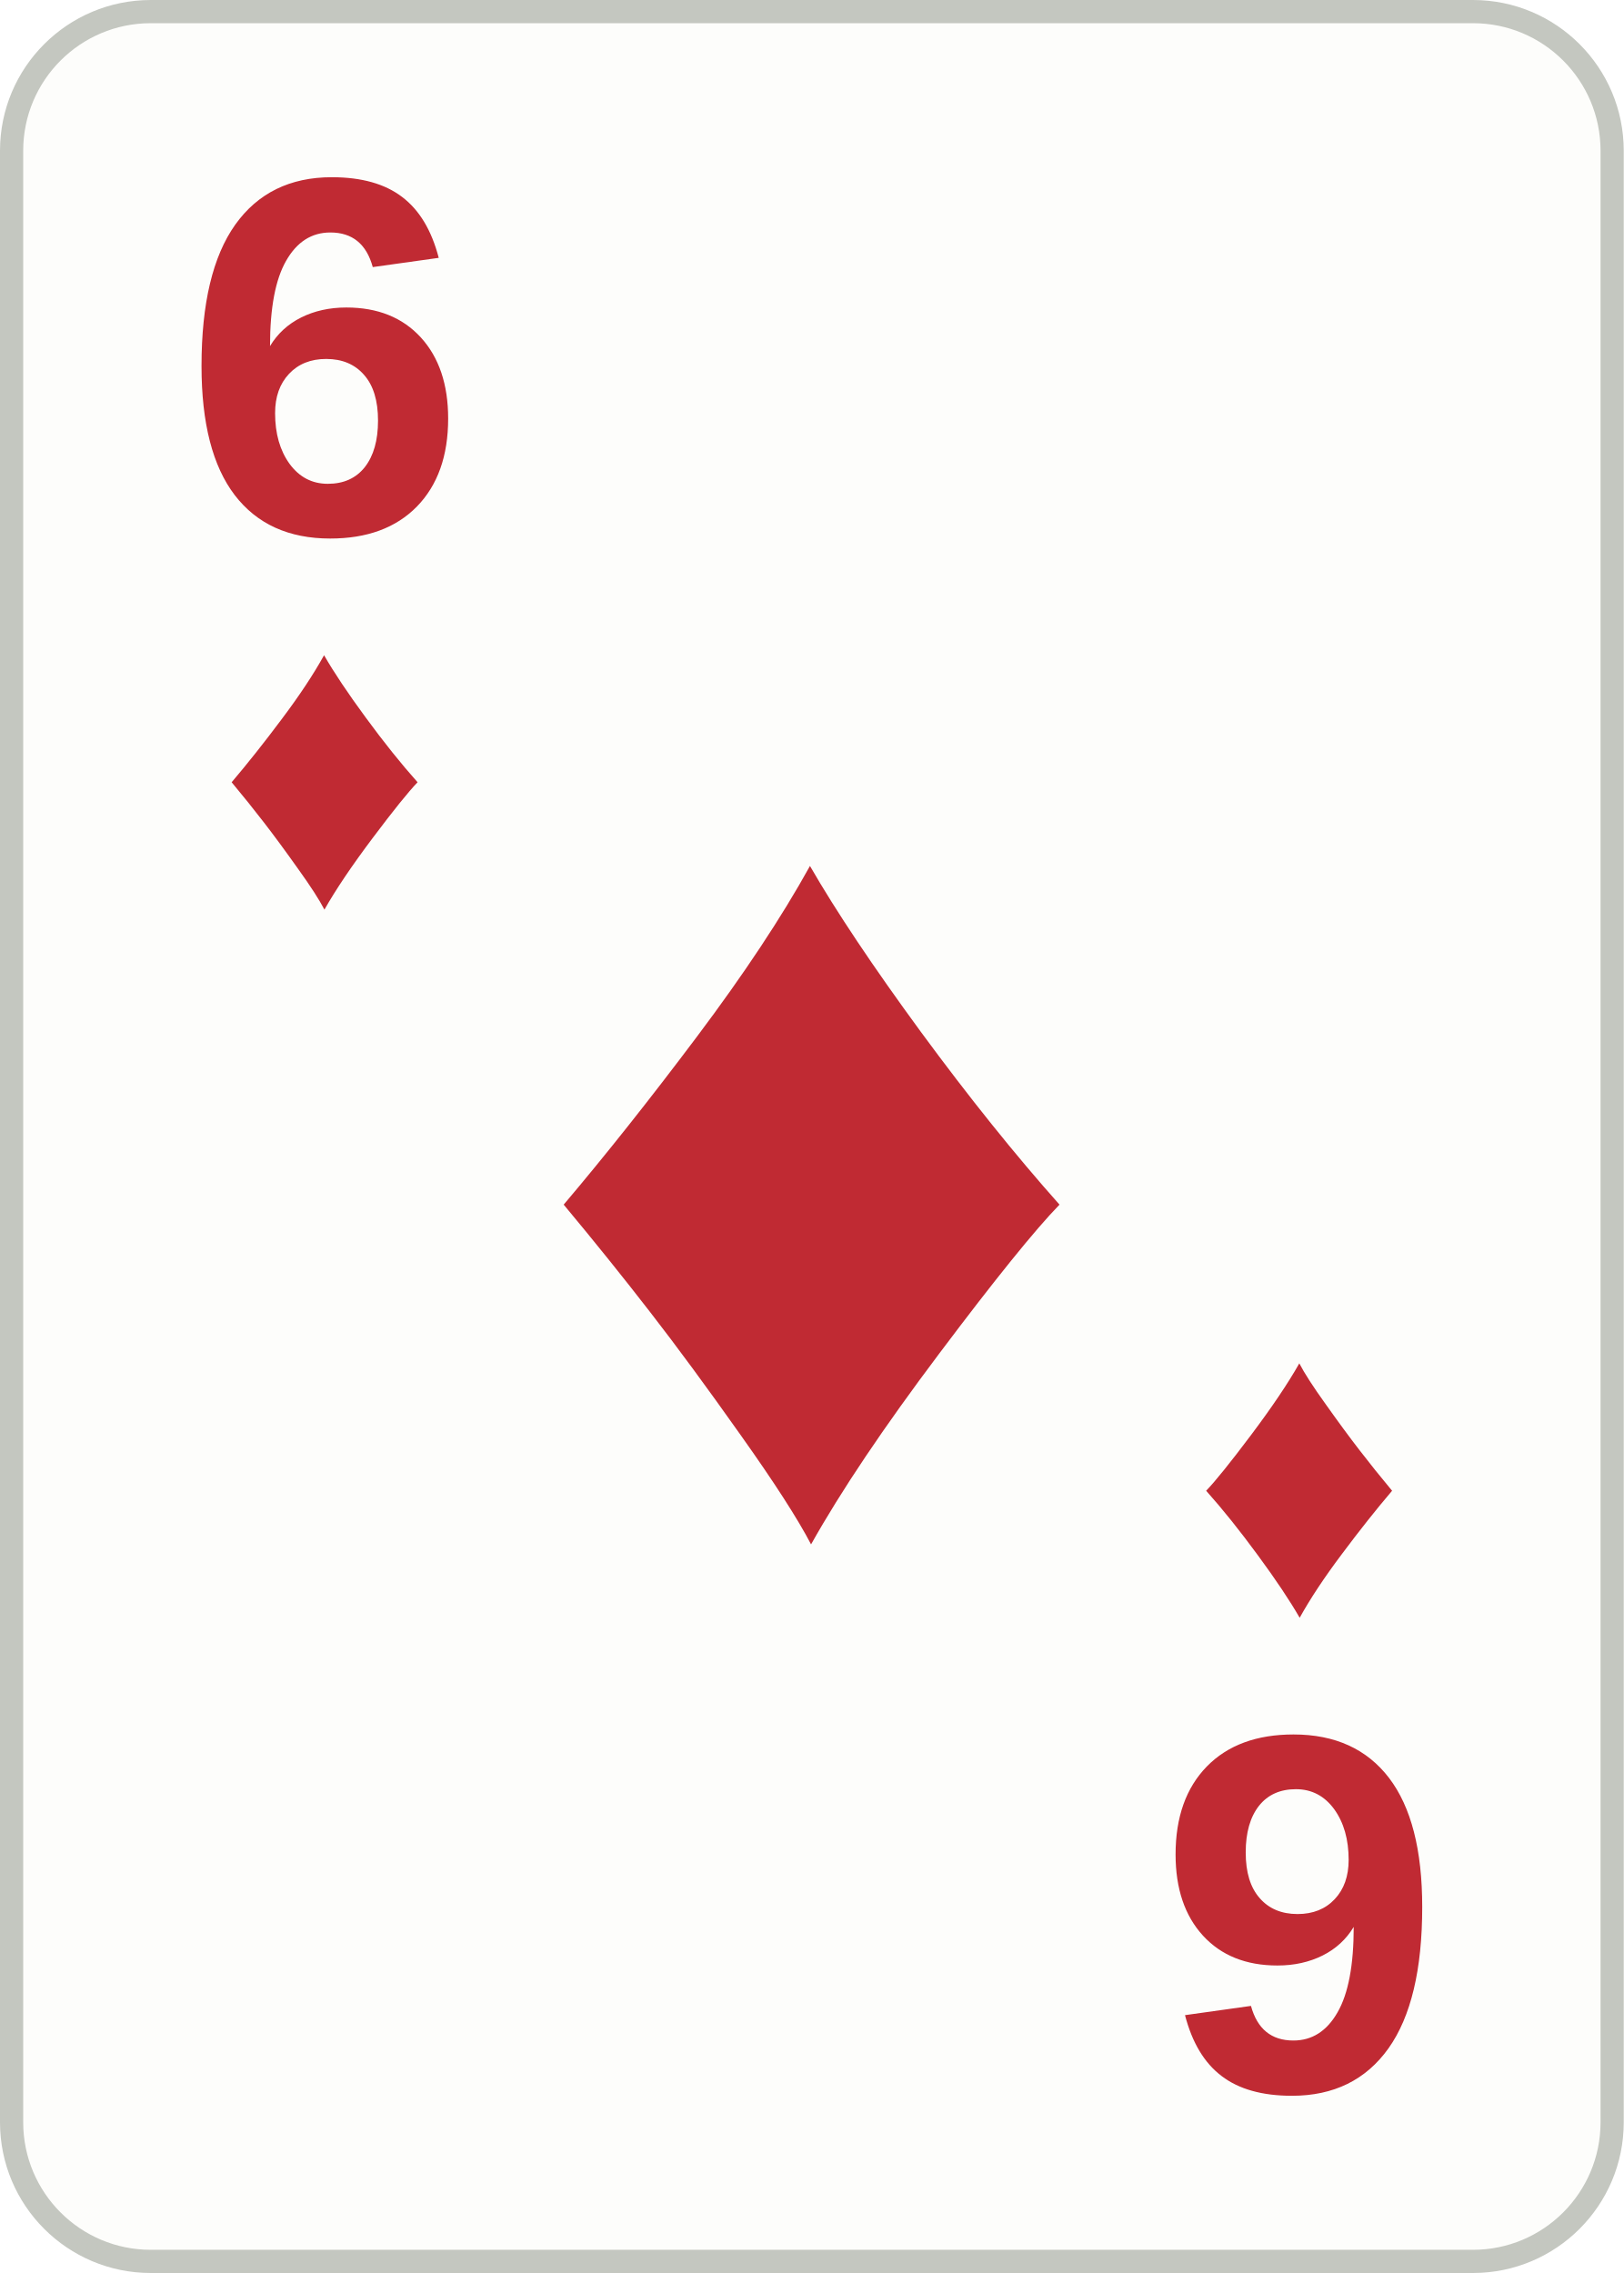
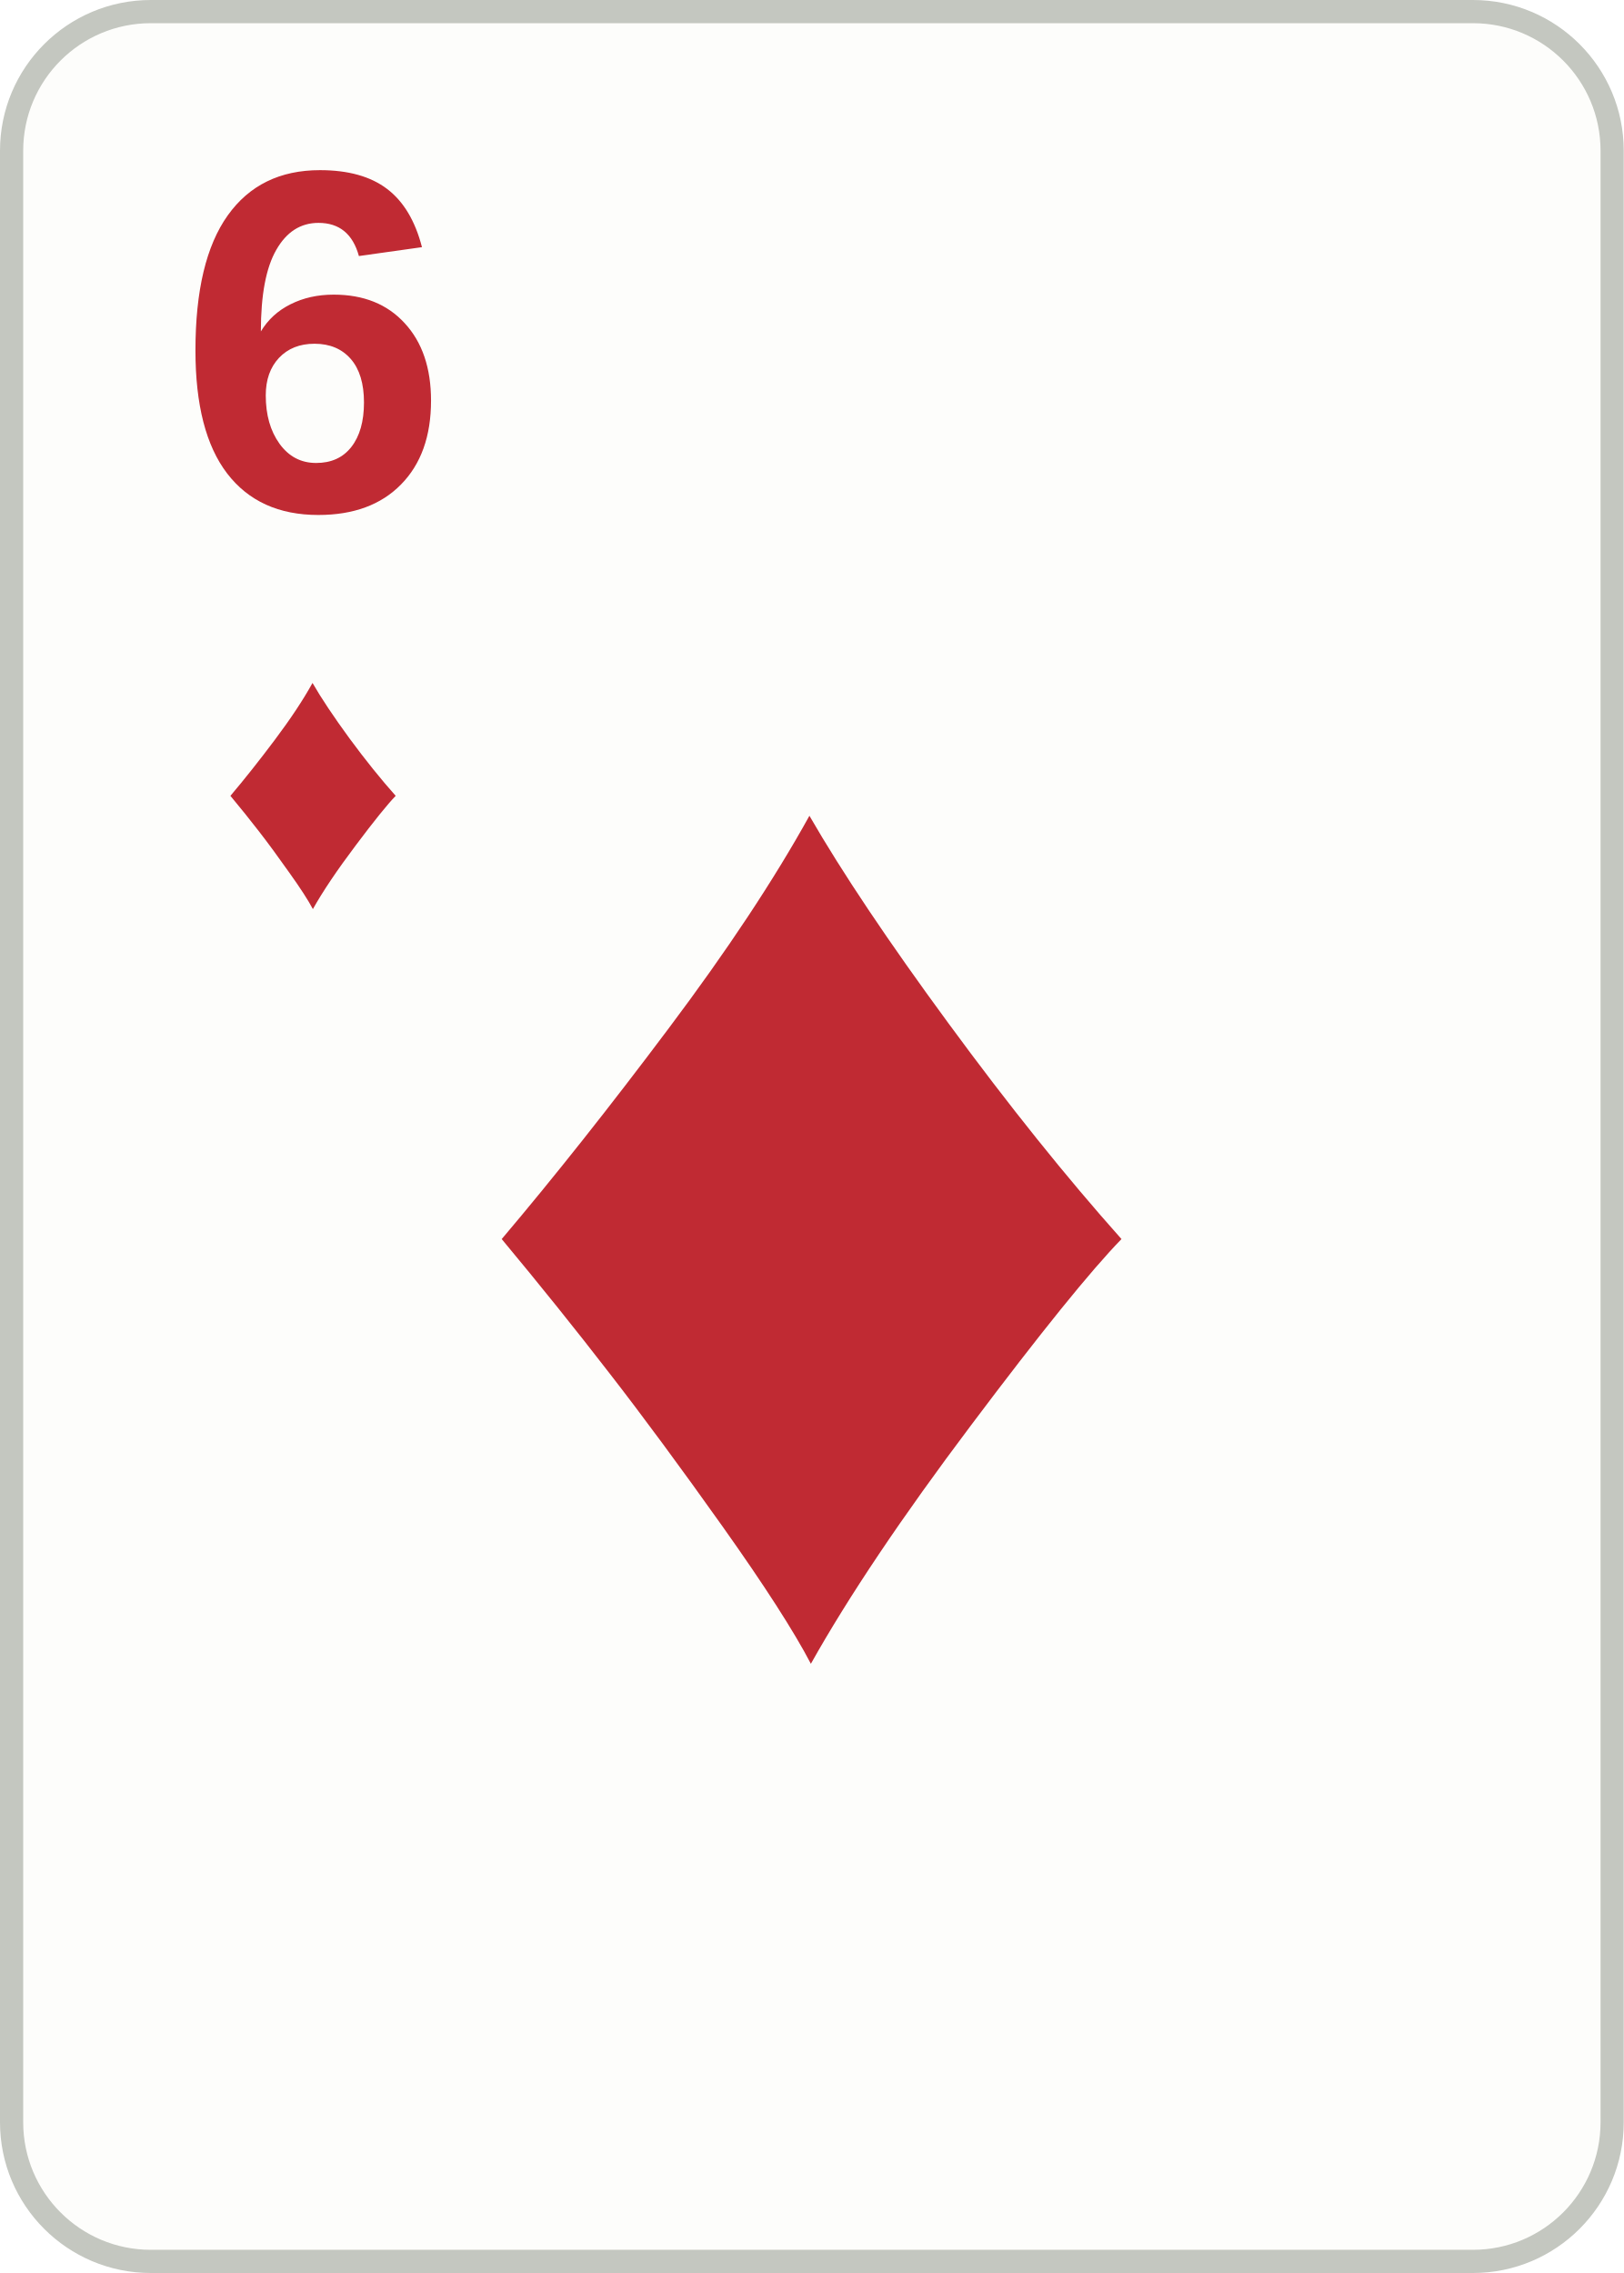
<svg xmlns="http://www.w3.org/2000/svg" viewBox="0 0 140 196">
  <rect x="1" y="1" width="138" height="194" rx="12" fill="#fdfdfb" stroke="#c4c7c0" stroke-width="2" />
  <g font-family="Arial,Helvetica,sans-serif" font-weight="700">
-     <text x="28" y="46" font-size="44" text-anchor="middle" fill="#c02a33">6</text>
-     <text x="28" y="78" font-size="36" text-anchor="middle" fill="#c02a33">♦</text>
-     <g transform="rotate(180 70 98)">
-       <text x="28" y="46" font-size="44" text-anchor="middle" fill="#c02a33">6</text>
-       <text x="28" y="78" font-size="36" text-anchor="middle" fill="#c02a33">♦</text>
-     </g>
-     <text x="70" y="132" font-size="96" text-anchor="middle" fill="#c02a33">♦</text>
+     <text x="27" y="44" font-size="42" text-anchor="middle" fill="#c02a33">6</text>
+     <text x="27" y="78" font-size="32" text-anchor="middle" fill="#c02a33">♦</text>
+     <text x="70" y="142" font-size="120" text-anchor="middle" fill="#c02a33">♦</text>
  </g>
</svg>
